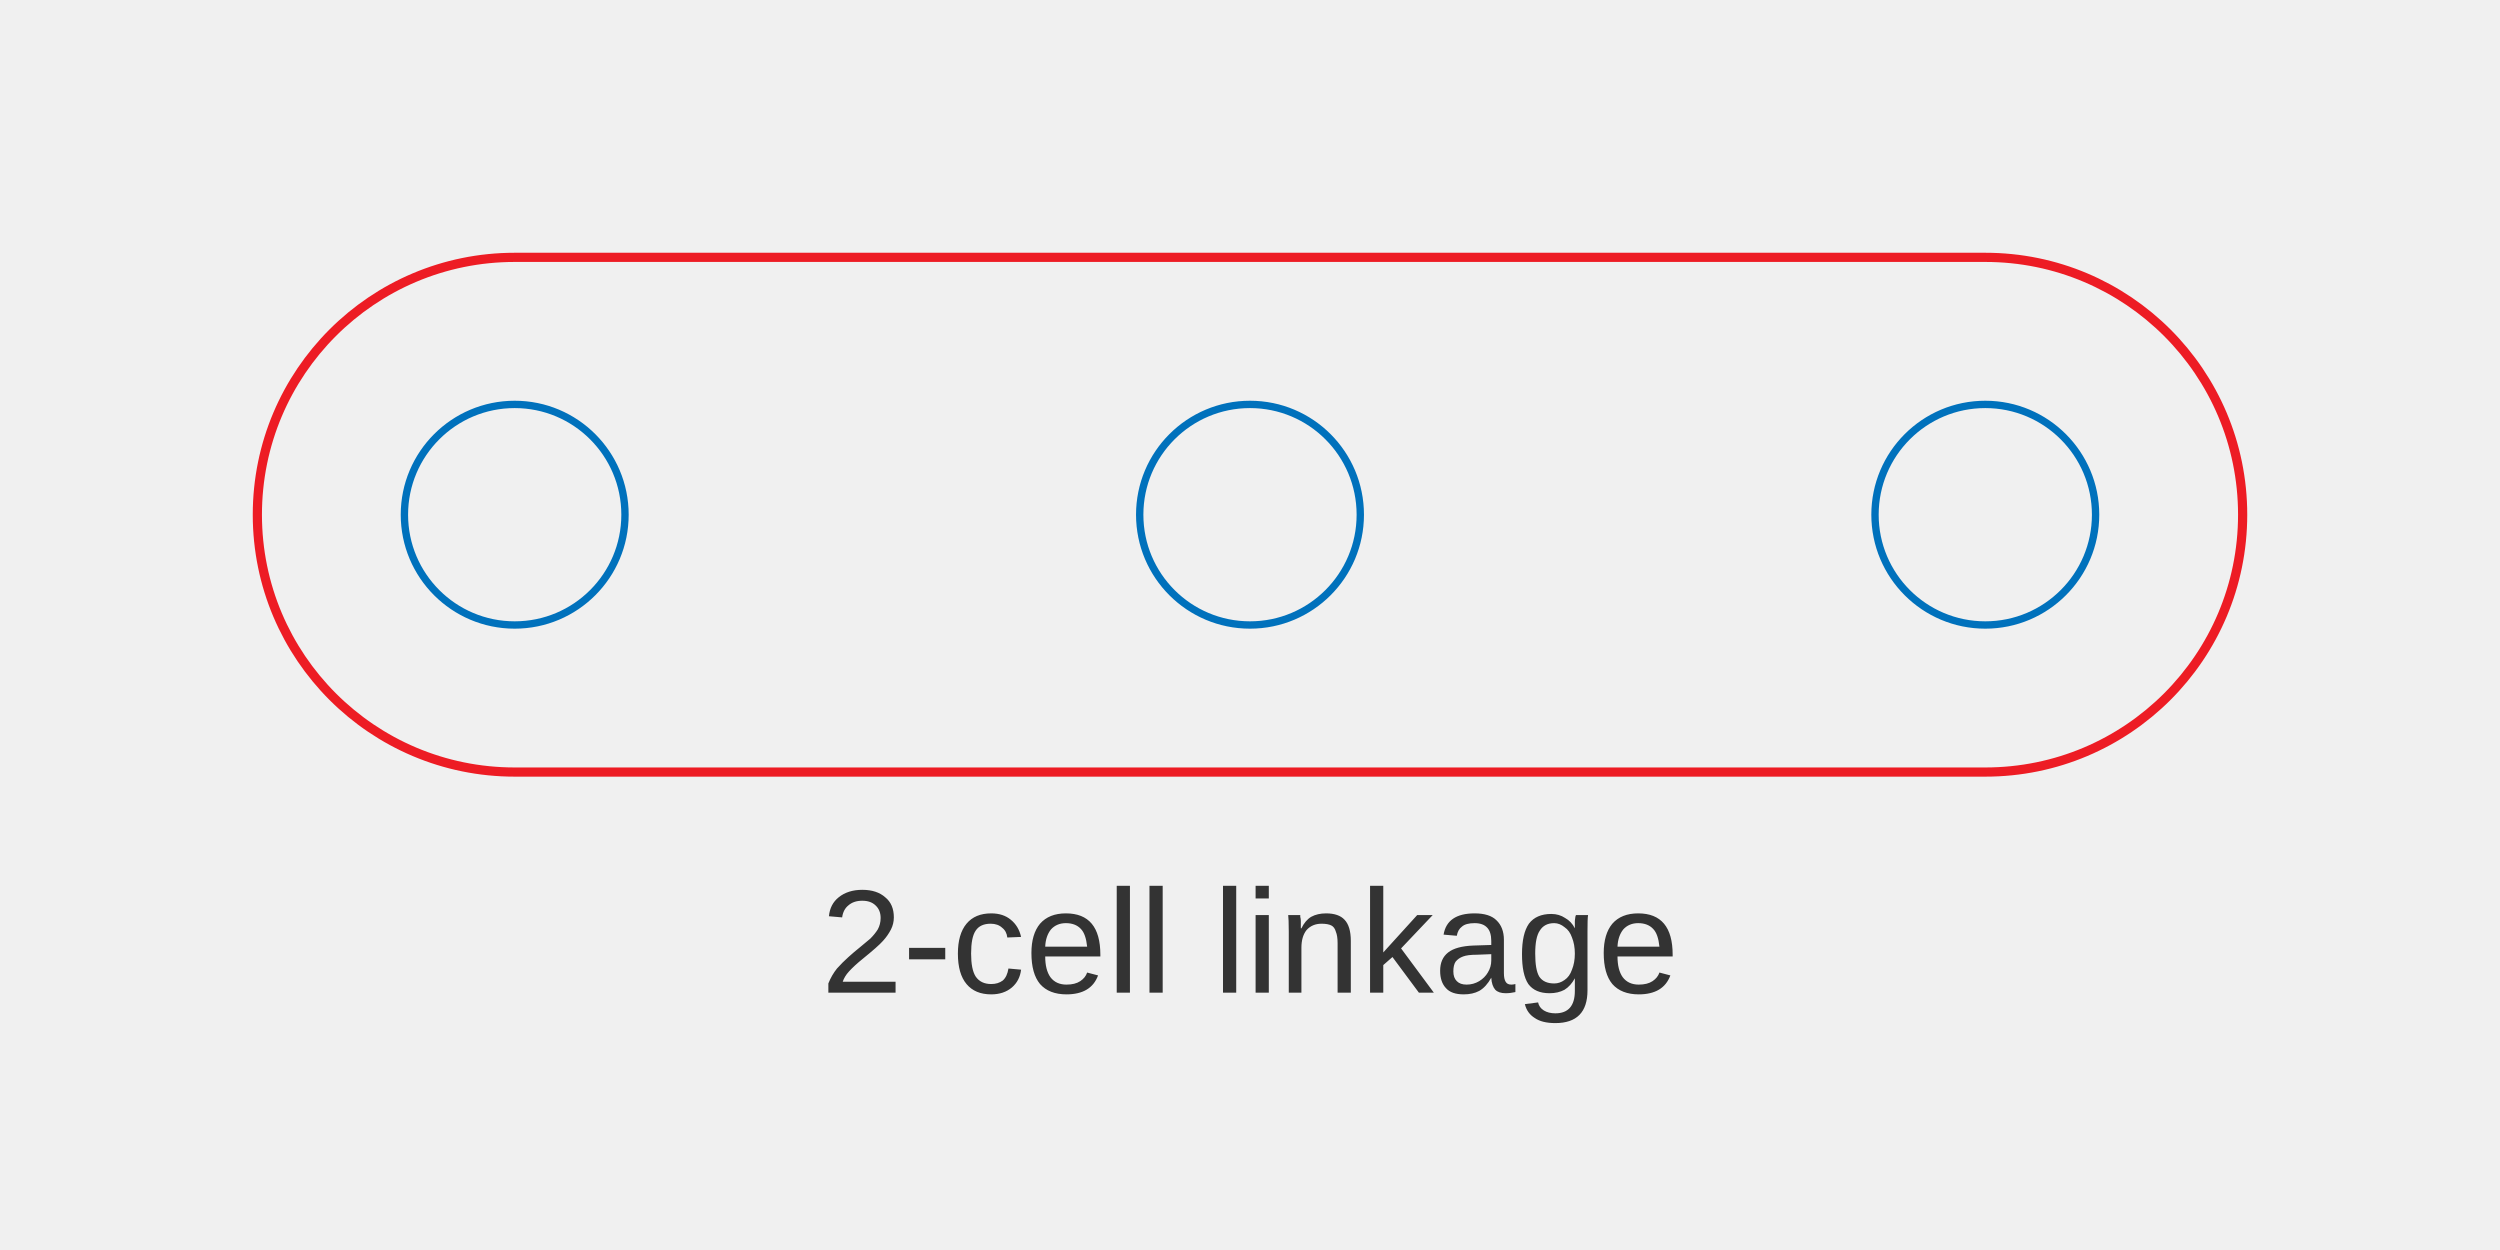
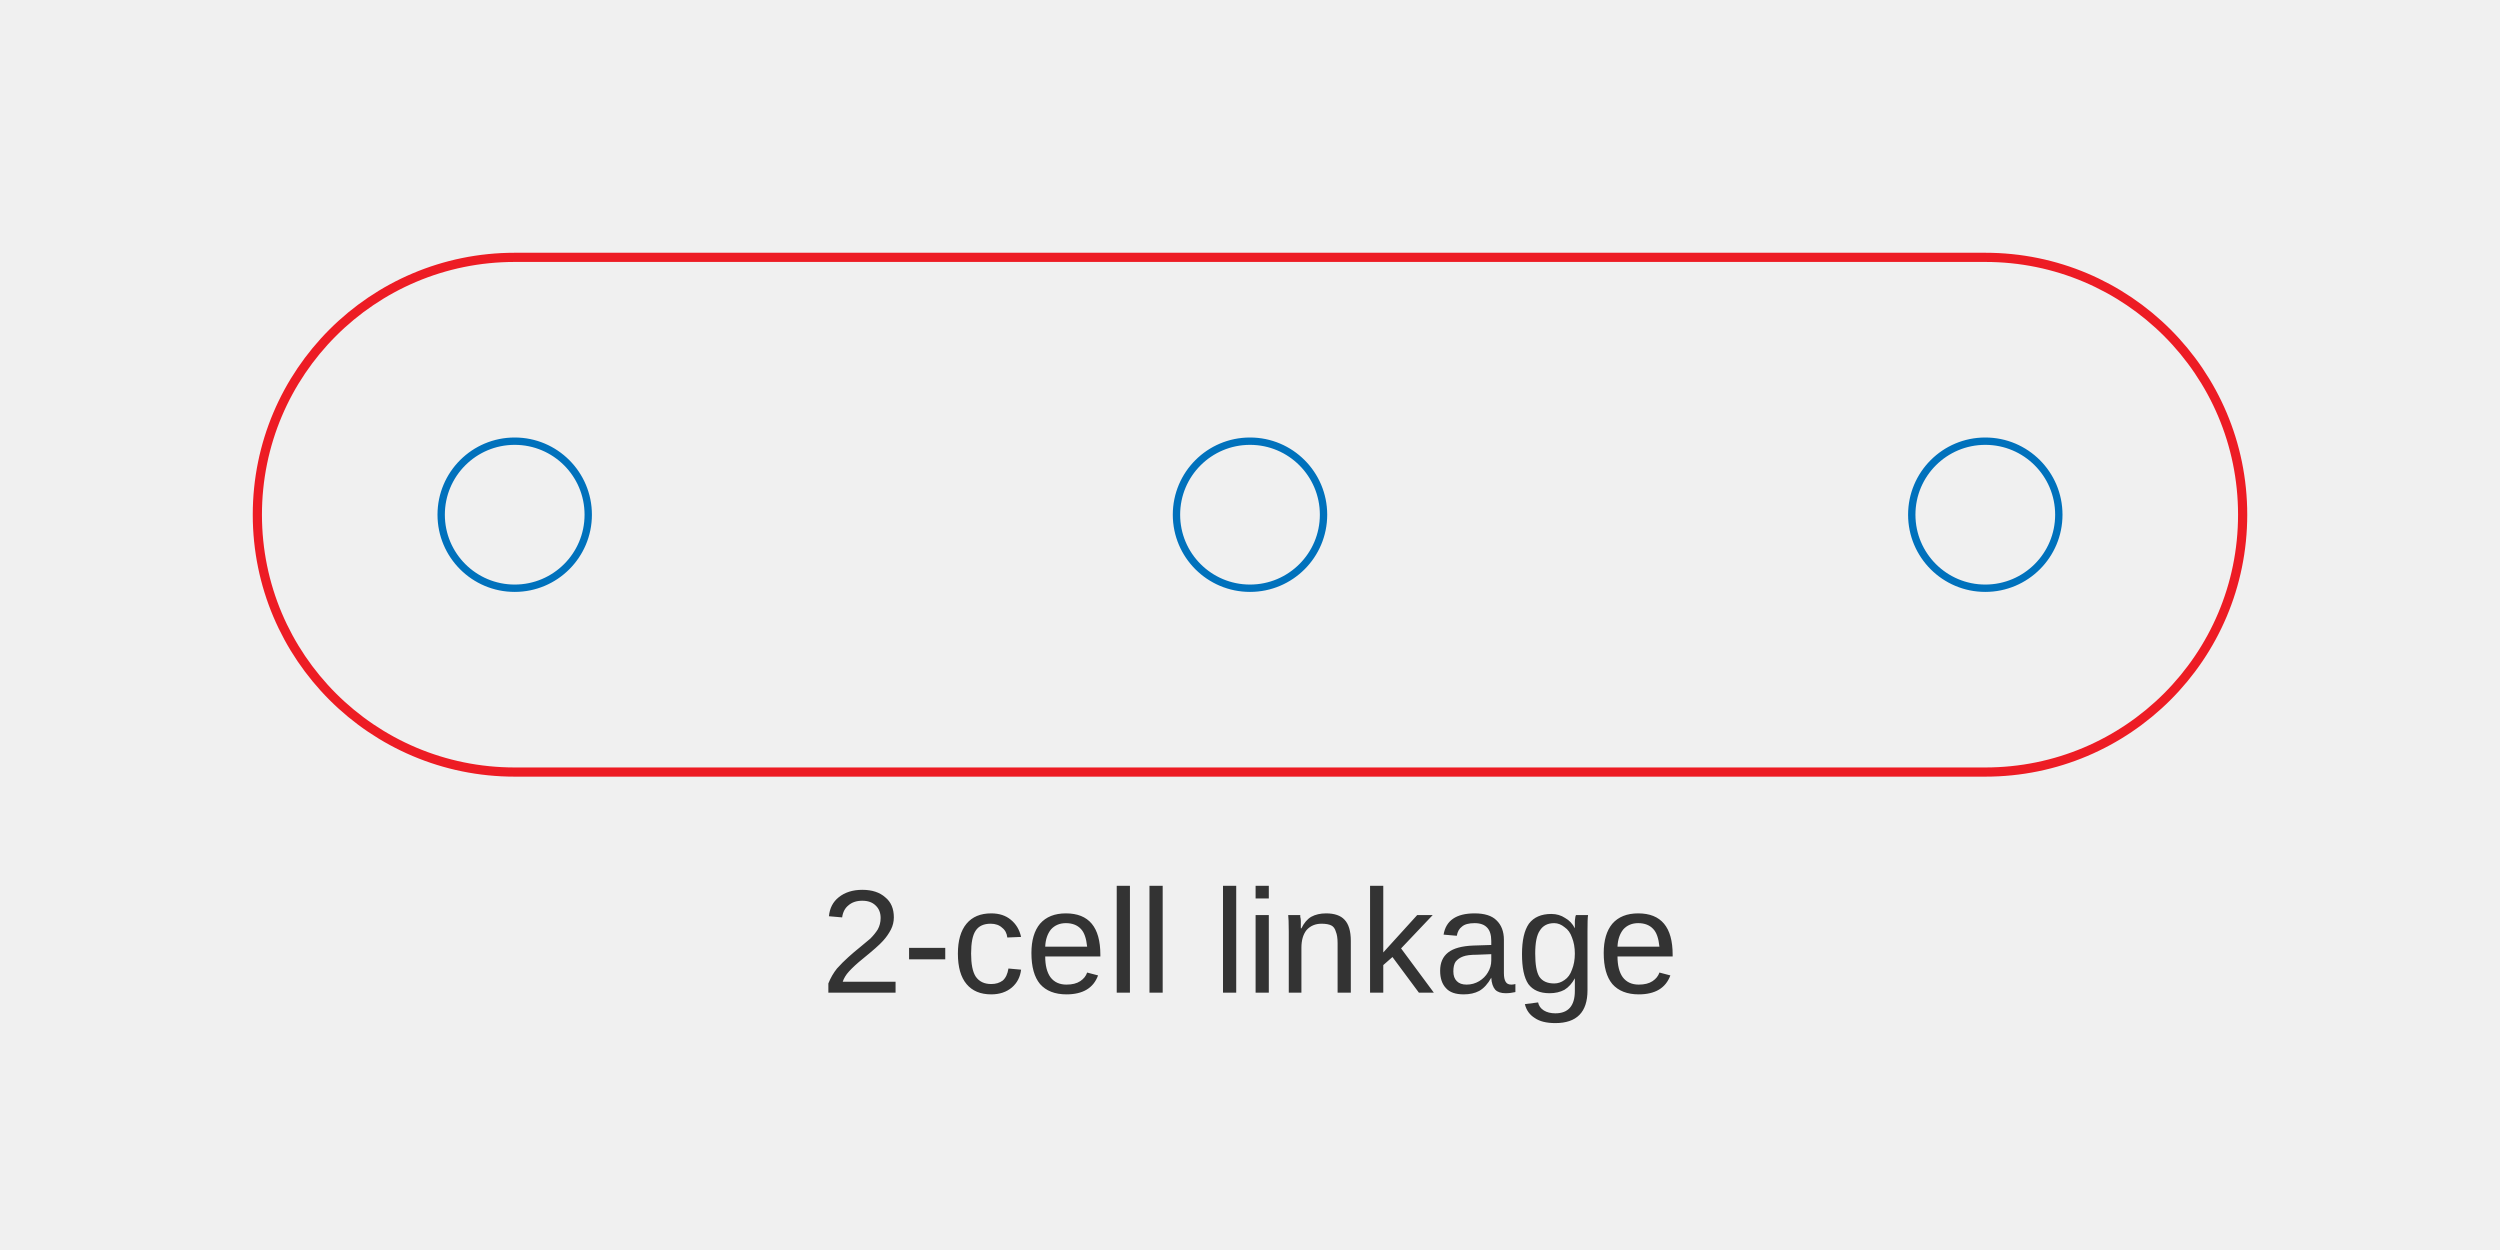
- <svg xmlns="http://www.w3.org/2000/svg" version="1.1" width="68mm" height="34mm" viewBox="0 0 68 34" data-profile-key="motionsmith-ms4n" data-grid-pitch-mm="20" data-hole-diameter-mm="6">
+ <svg xmlns="http://www.w3.org/2000/svg" version="1.1" width="68mm" height="34mm" viewBox="0 0 68 34" data-profile-key="motionsmith-ms4n" data-grid-pitch-mm="20" data-hole-diameter-mm="4">
  <defs>
    <style>
      .cut { fill: none; stroke: #ed1c24; stroke-width: 0.25; stroke-miterlimit: 10; }
      .drill { fill: none; stroke: #0071bc; stroke-width: 0.2; stroke-miterlimit: 10; }
      .score { fill: none; stroke: #777777; stroke-width: 0.15; stroke-dasharray: 2 1; }
      .label { fill: #333333; font-family: Arial, Helvetica, sans-serif; font-size: 4px; }
      .tiny { fill: #333333; font-family: Arial, Helvetica, sans-serif; font-size: 3px; }
      .paper { fill: #ffffff; stroke: none; }
    </style>
  </defs>
  <path d="M 14 7 L 54 7 A 7 7 0 0 1 54 21 L 14 21 A 7 7 0 0 1 14 7 Z" class="cut linkage-outline" data-cells="2" data-length-mm="40" data-pitch-mm="20" data-hole-count="3" />
-   <circle cx="14" cy="14" r="3" class="drill linkage-hole bracket-hole" data-hole-role="linkage-bracket" data-hole-diameter-mm="6" data-hole-index="0" />
-   <circle cx="34" cy="14" r="3" class="drill linkage-hole bracket-hole" data-hole-role="linkage-bracket" data-hole-diameter-mm="6" data-hole-index="1" />
-   <circle cx="54" cy="14" r="3" class="drill linkage-hole bracket-hole" data-hole-role="linkage-bracket" data-hole-diameter-mm="6" data-hole-index="2" />
+   <circle cx="14" cy="14" r="2" class="drill linkage-hole bracket-hole" data-hole-role="linkage-bracket" data-hole-diameter-mm="4" data-hole-index="0" />
+   <circle cx="34" cy="14" r="2" class="drill linkage-hole bracket-hole" data-hole-role="linkage-bracket" data-hole-diameter-mm="4" data-hole-index="1" />
+   <circle cx="54" cy="14" r="2" class="drill linkage-hole bracket-hole" data-hole-role="linkage-bracket" data-hole-diameter-mm="4" data-hole-index="2" />
  <text x="34" y="27" class="label" text-anchor="middle">2-cell linkage</text>
</svg>
